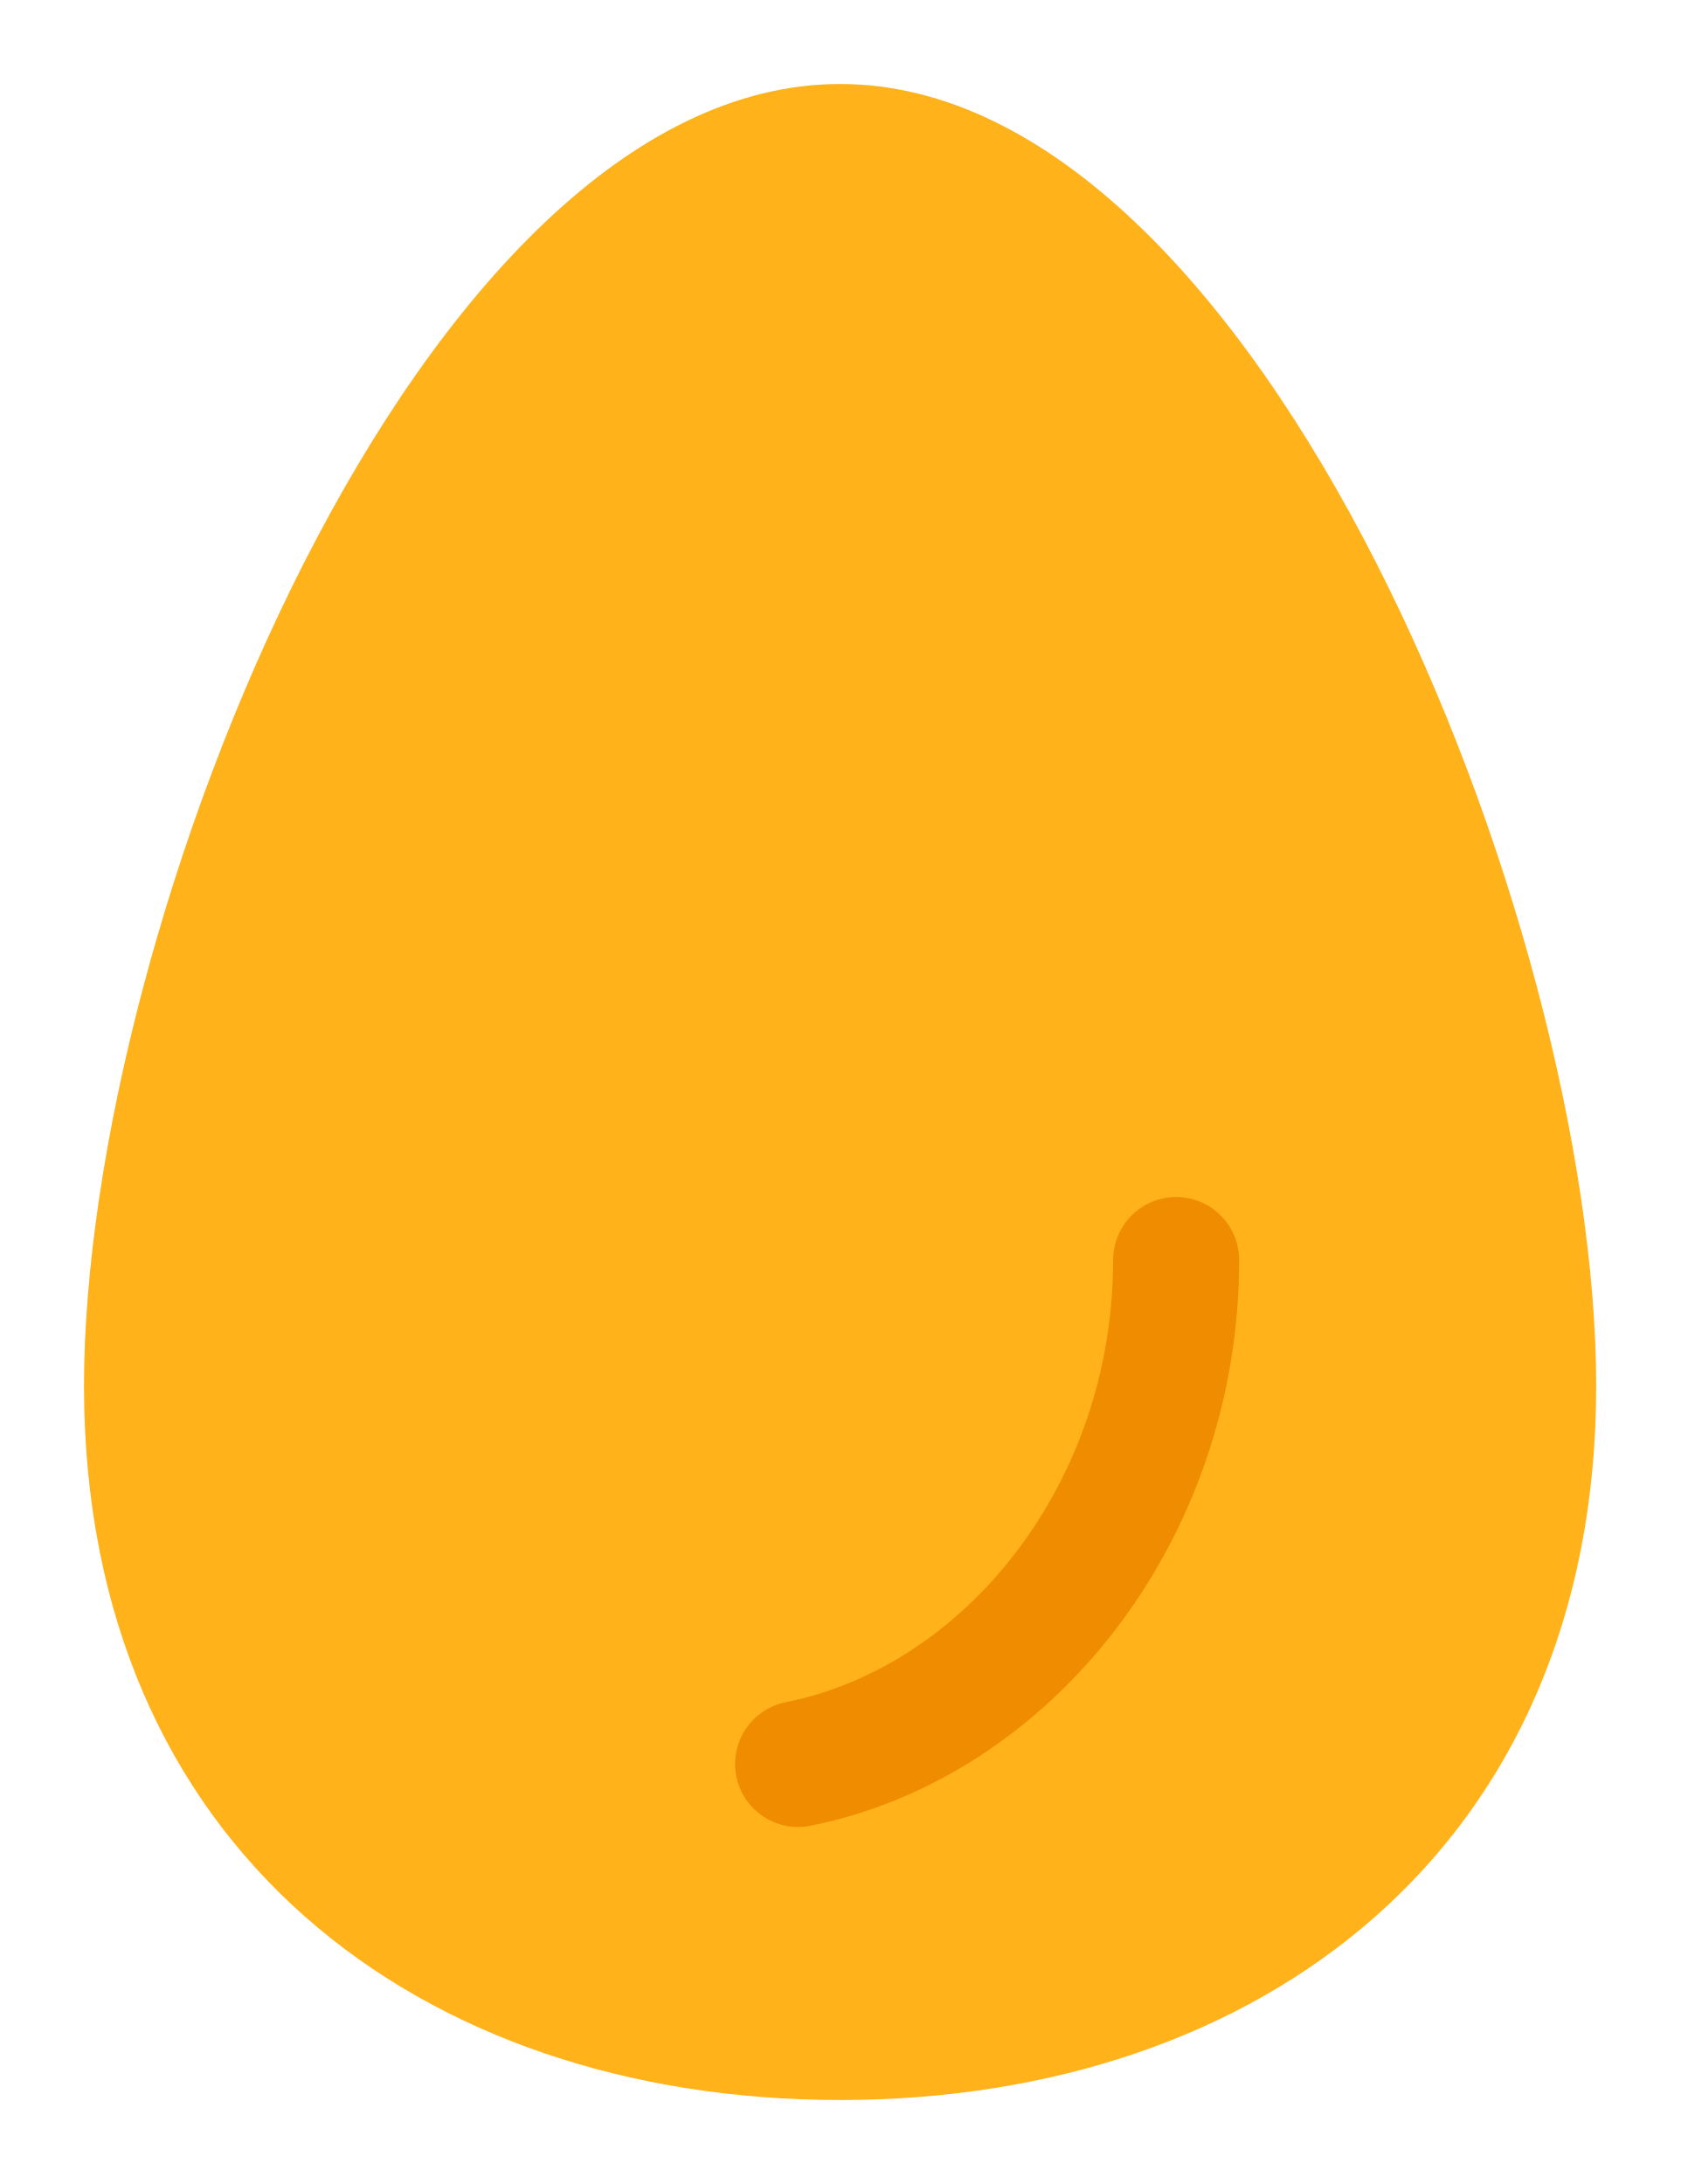
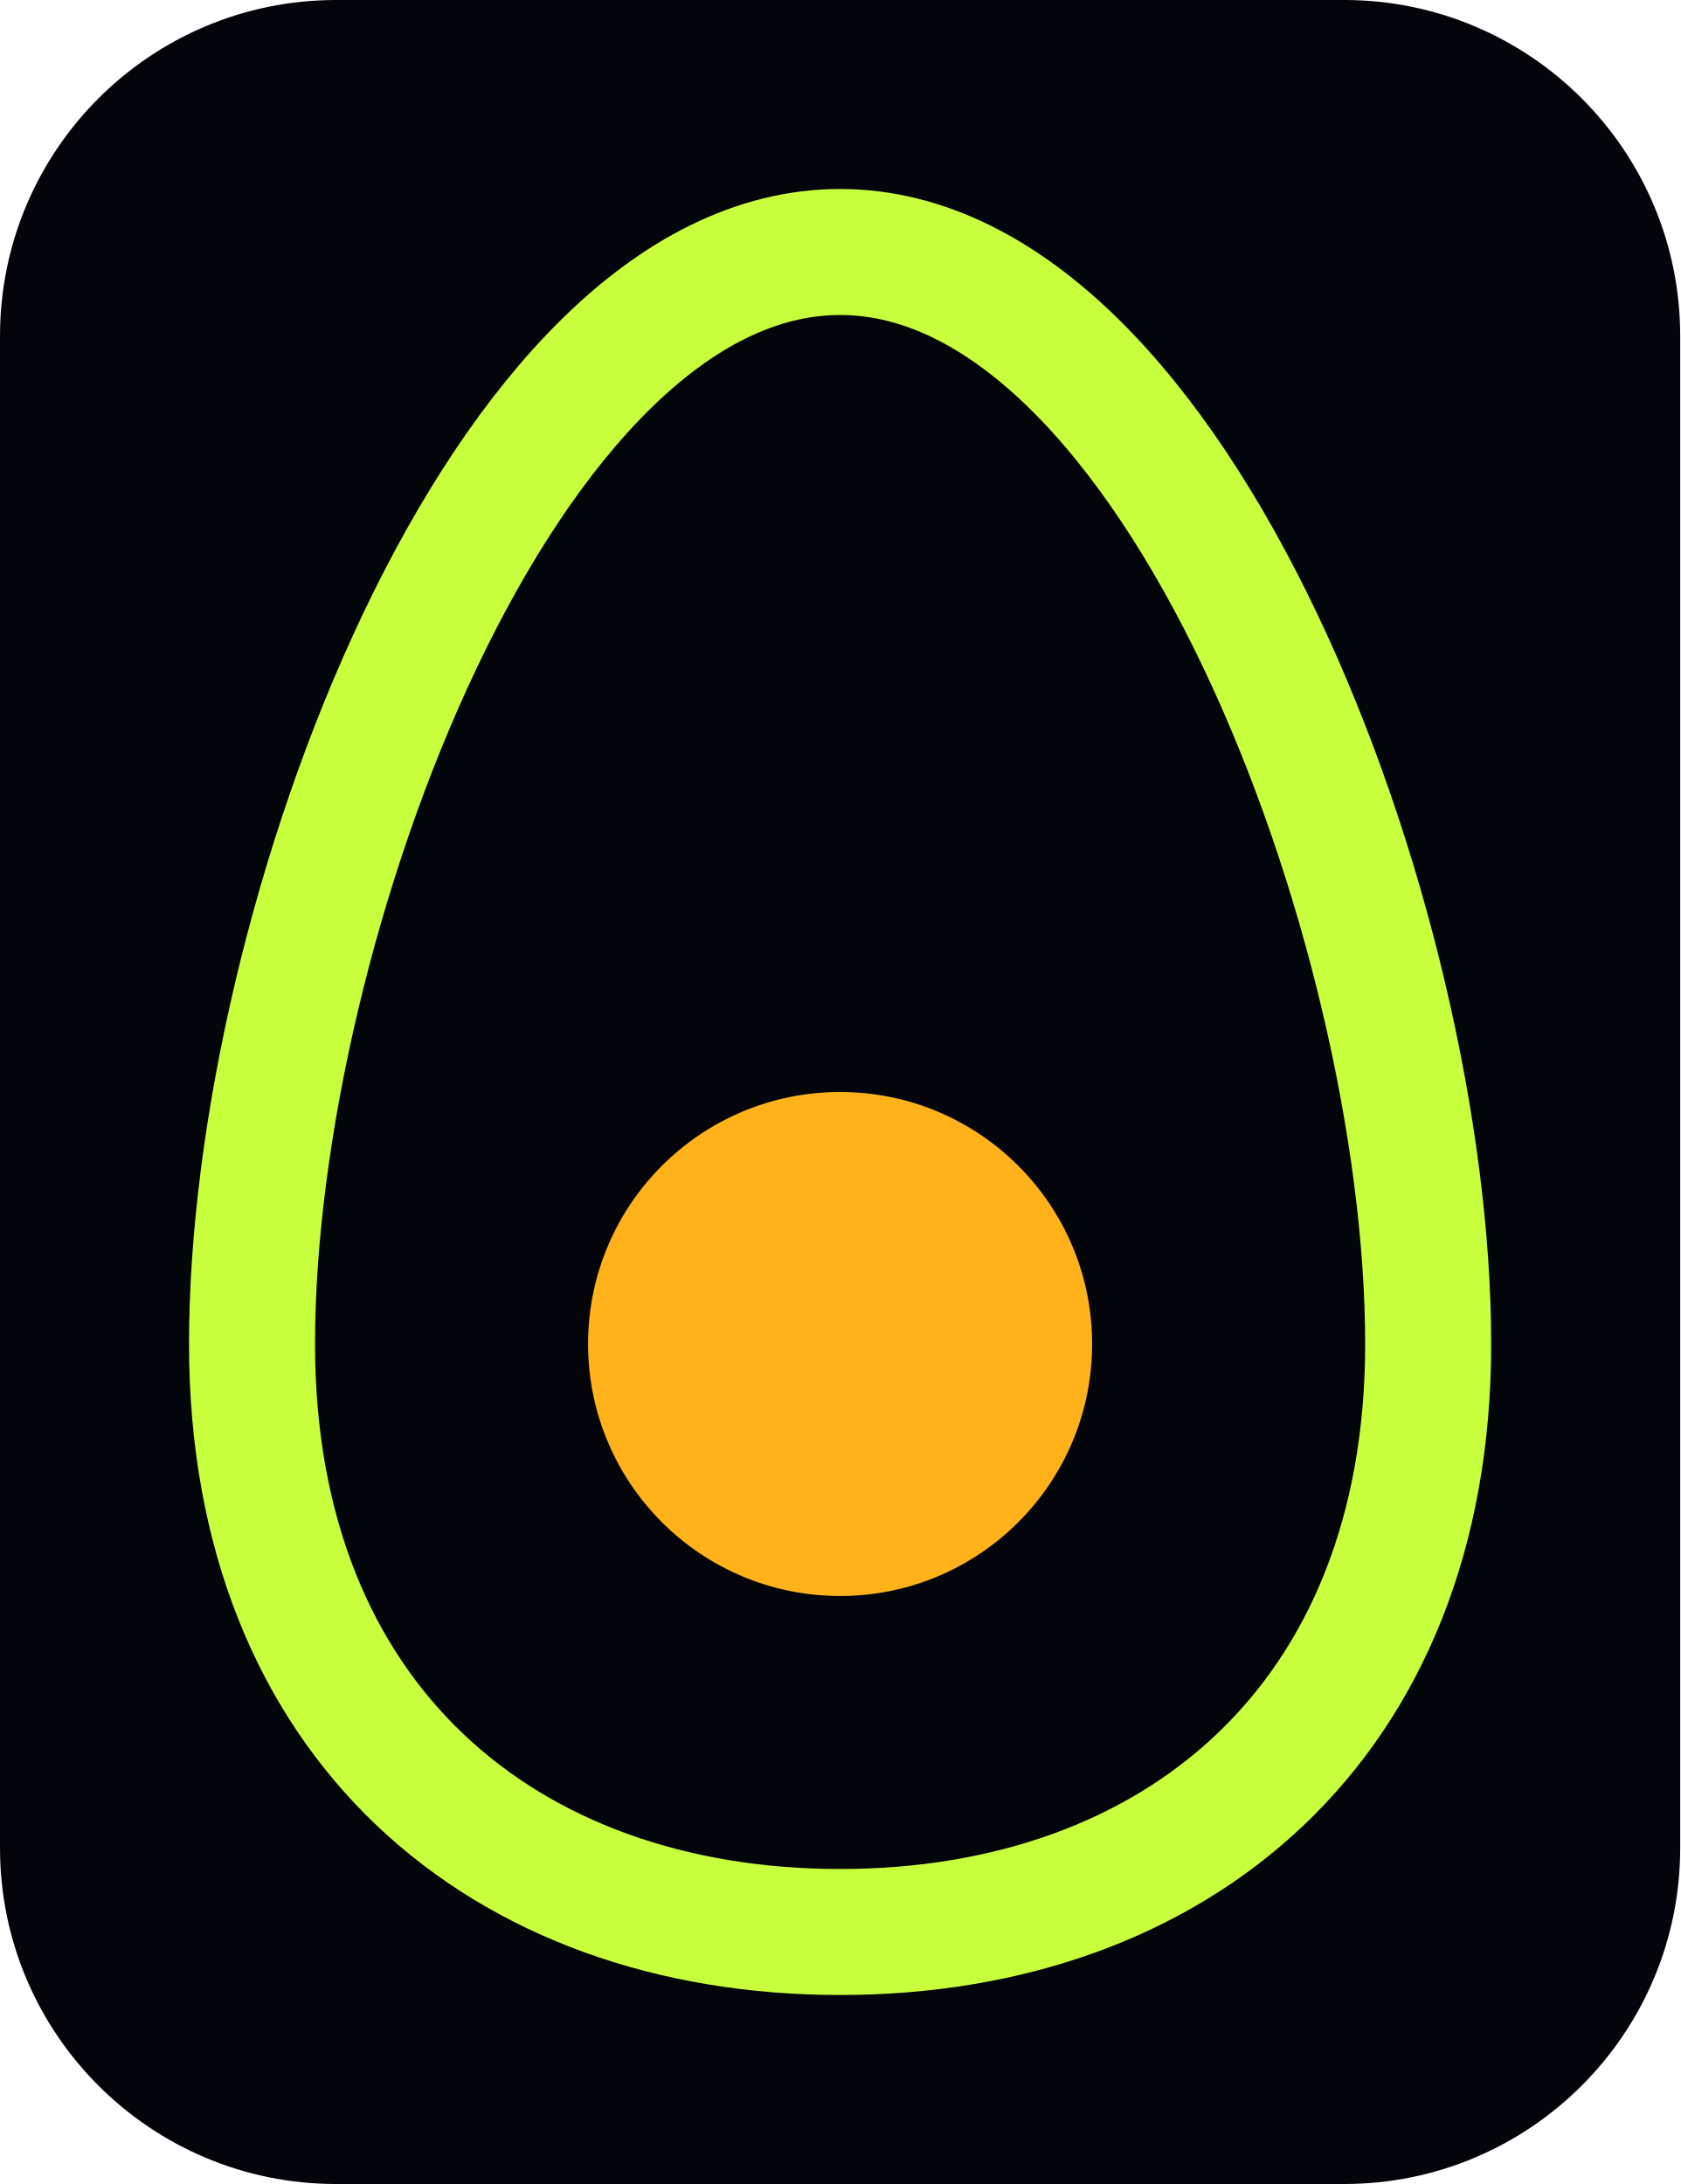
<svg xmlns="http://www.w3.org/2000/svg" viewBox="0 0 40 52">
-   <path d="M20 2C30 2 38 22 38 33 38 44 30 50 20 50 10 50 2 44 2 33 2 22 10 2 20 2Z" fill="#FFB21A" />
-   <path d="M28 30c0 6-4 11-9 12" fill="none" stroke="#F08C00" stroke-width="3" stroke-linecap="round" />
+   <rect width="40" height="52" rx="8" fill="#04050A" />
+   <path d="M20 6C28 6 34 22 34 32 34 41 28 46 20 46 12 46 6 41 6 32 6 22 12 6 20 6Z" fill="none" stroke="#C8FF3D" stroke-width="3" />
+   <circle cx="20" cy="32" r="6" fill="#FFB21A" />
</svg>
